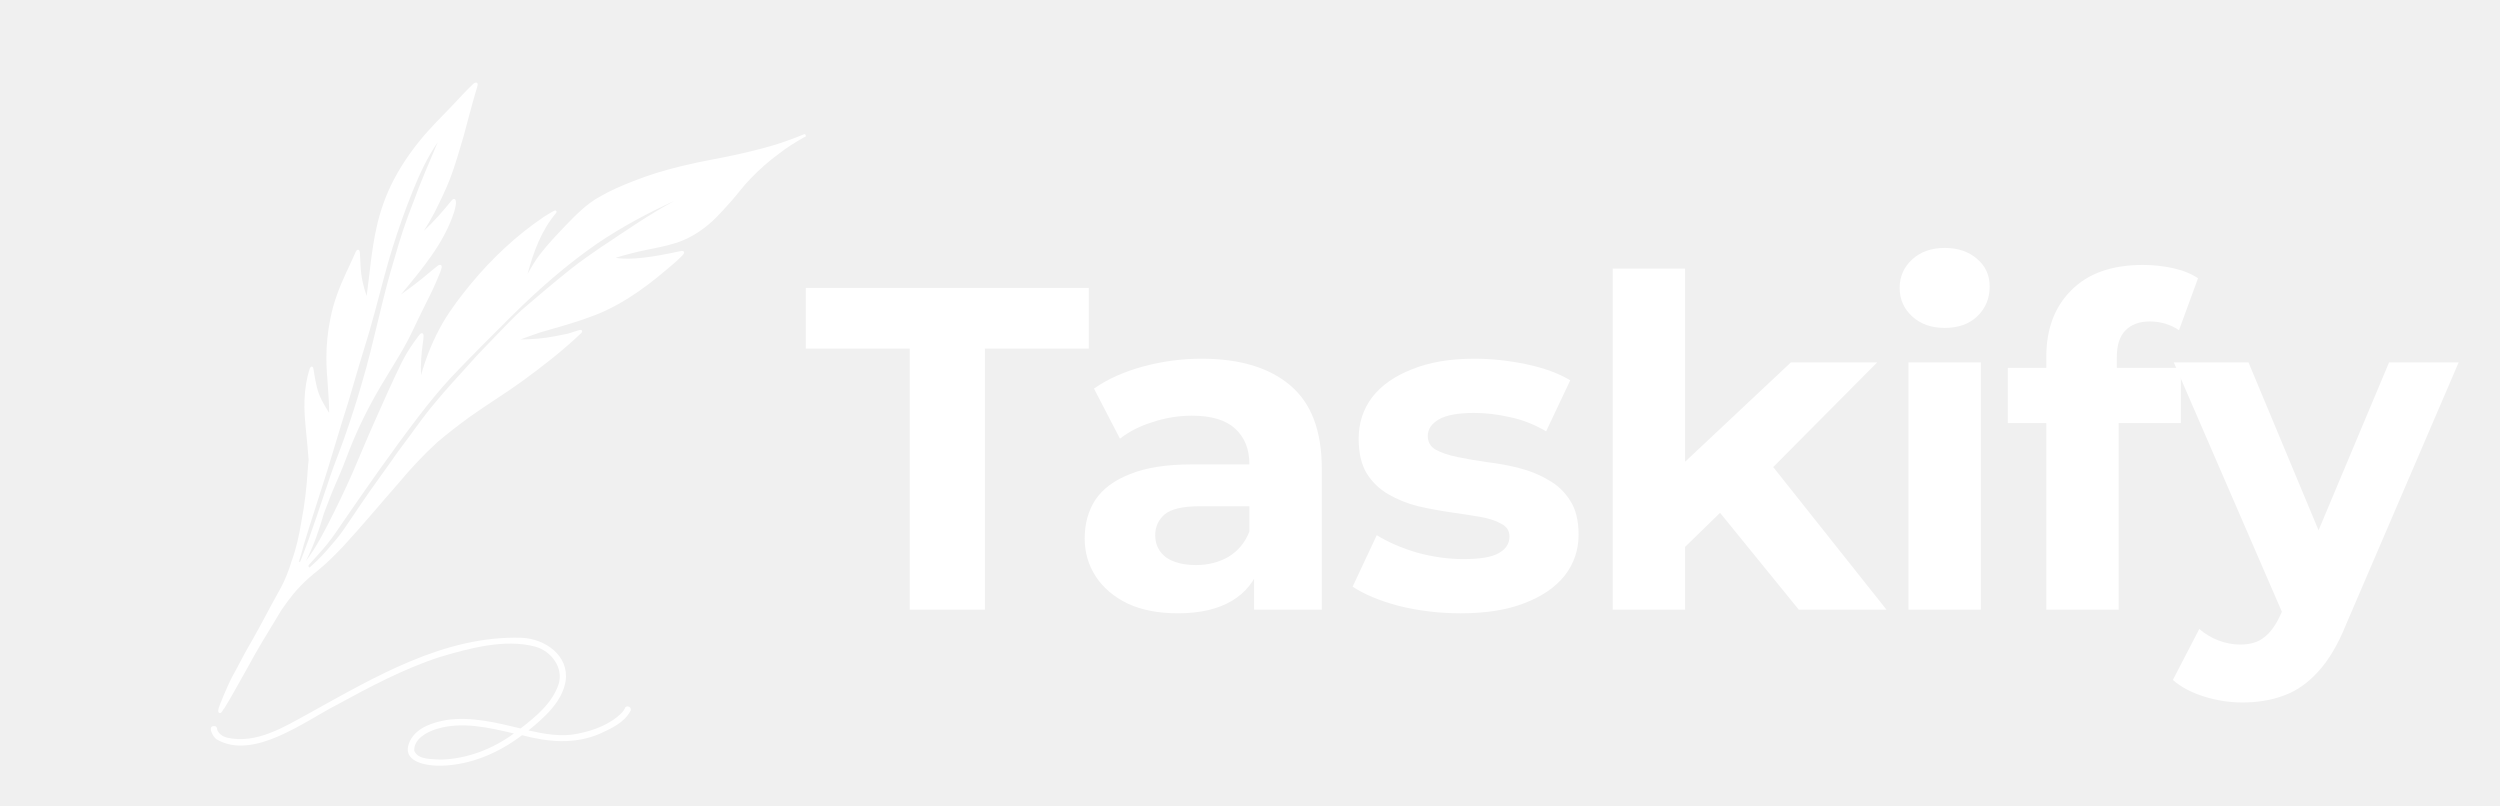
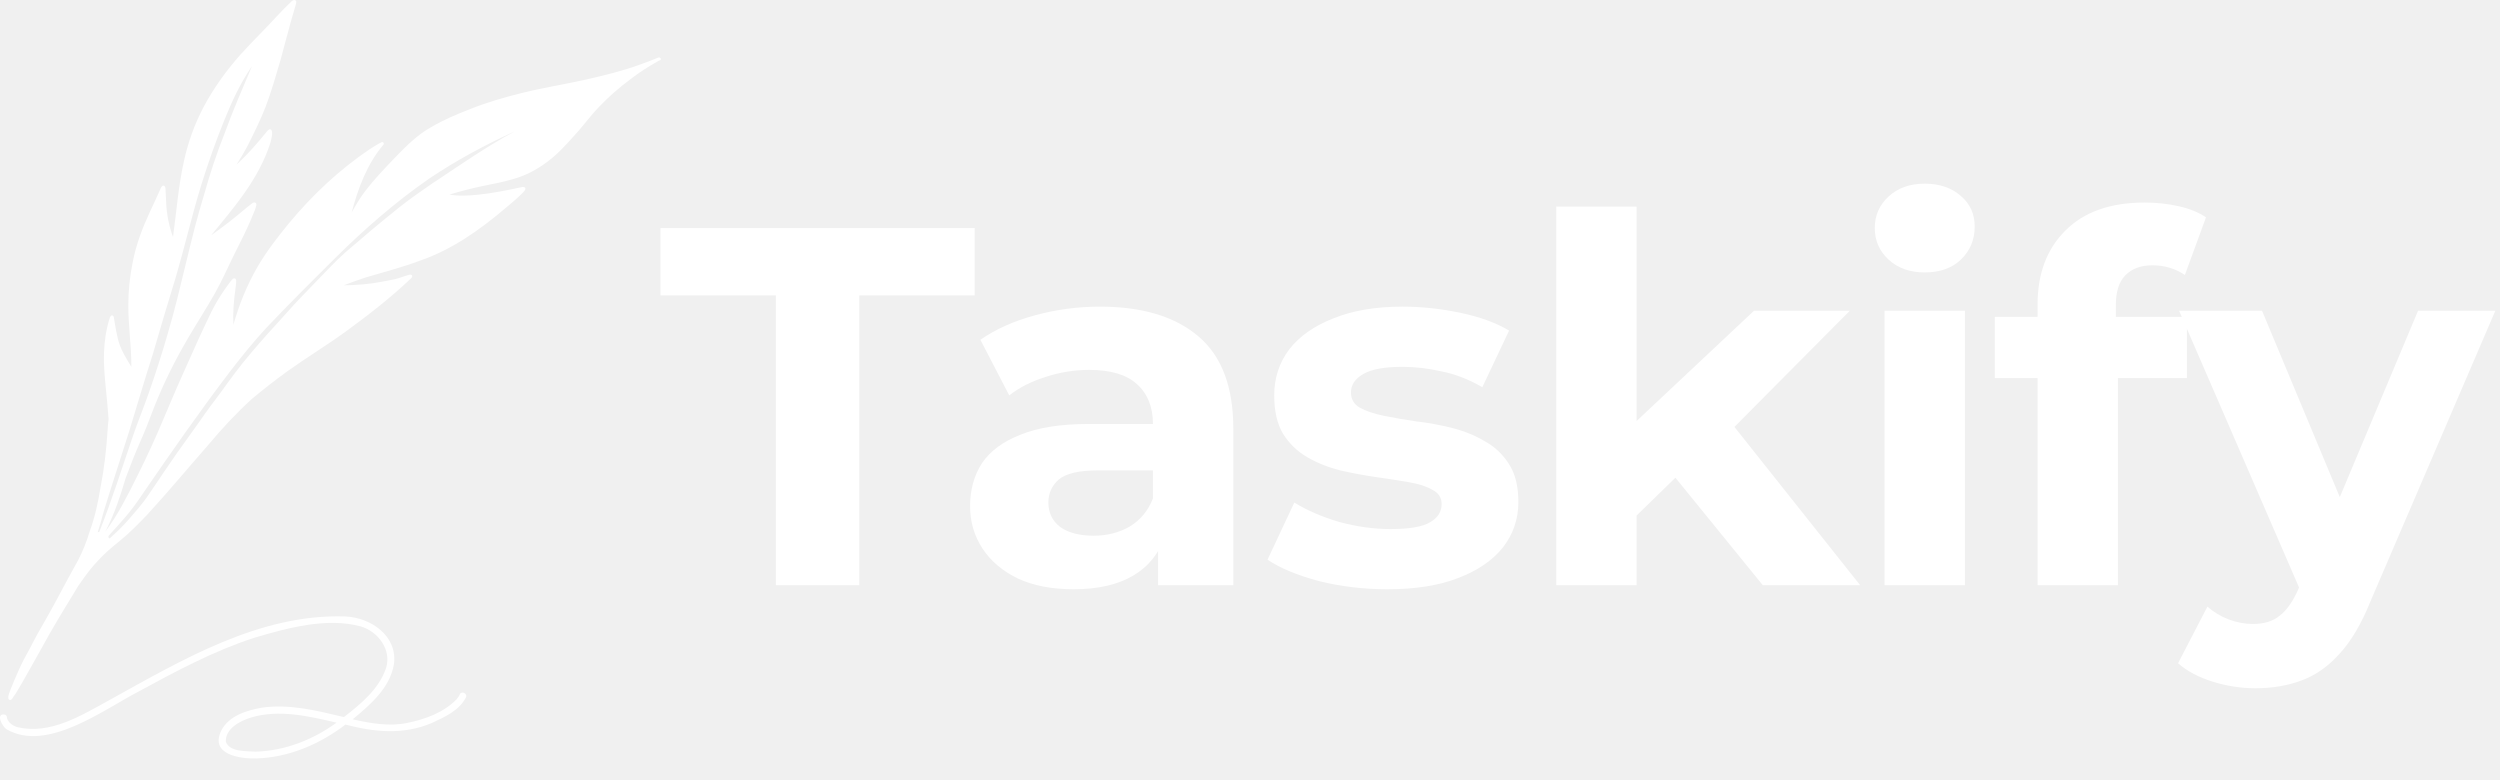
- <svg xmlns="http://www.w3.org/2000/svg" width="121" height="39" viewBox="0 0 121 39" fill="none">
-   <g clip-path="url(#clip0_520_4276)">
-     <path d="M38.995 6.532C38.981 6.506 38.95 6.488 38.919 6.497C38.649 6.612 38.379 6.709 38.099 6.811C37.333 7.093 36.536 7.279 35.738 7.465C34.825 7.668 33.895 7.814 32.987 8.039C32.203 8.229 31.423 8.459 30.67 8.76C30.103 8.98 29.544 9.219 29.022 9.524C28.401 9.864 27.901 10.373 27.413 10.876C26.966 11.345 26.514 11.813 26.12 12.33C25.898 12.622 25.712 12.94 25.535 13.258C25.814 12.207 26.204 11.146 26.917 10.306C26.97 10.24 26.908 10.16 26.833 10.196C26.651 10.284 26.483 10.399 26.31 10.505C24.99 11.398 23.811 12.507 22.797 13.731C22.301 14.336 21.822 14.955 21.428 15.631C20.972 16.422 20.626 17.275 20.378 18.155C20.351 17.633 20.396 17.112 20.467 16.595C20.48 16.502 20.493 16.414 20.498 16.321C20.498 16.259 20.515 16.171 20.453 16.135C20.409 16.113 20.365 16.135 20.334 16.171C20.294 16.21 20.263 16.255 20.227 16.299C20.157 16.392 20.086 16.489 20.019 16.586C19.798 16.9 19.598 17.231 19.425 17.576C19 18.446 18.61 19.326 18.216 20.21C17.817 21.093 17.45 21.995 17.064 22.883C16.696 23.723 16.293 24.549 15.877 25.367C15.651 25.804 15.42 26.242 15.15 26.657C15.035 26.834 14.915 27.006 14.791 27.174C14.809 27.139 14.827 27.108 14.845 27.073C15.208 26.361 15.456 25.601 15.682 24.837C15.868 24.346 16.054 23.855 16.262 23.378C16.506 22.835 16.723 22.282 16.931 21.725C17.348 20.674 17.853 19.666 18.429 18.689C18.801 18.058 19.2 17.439 19.563 16.798C19.904 16.197 20.174 15.561 20.484 14.946C20.715 14.487 20.95 14.027 21.149 13.554C21.206 13.422 21.264 13.285 21.317 13.148C21.339 13.082 21.366 13.011 21.379 12.94C21.379 12.914 21.384 12.883 21.366 12.856C21.326 12.794 21.246 12.816 21.198 12.856C21.056 12.962 20.923 13.073 20.786 13.188C20.343 13.563 19.882 13.917 19.408 14.253C20.422 13.024 21.503 11.769 21.991 10.222C22.026 10.09 22.124 9.758 22.026 9.648C21.96 9.59 21.884 9.67 21.845 9.718C21.432 10.231 20.998 10.726 20.515 11.172C20.701 10.881 20.879 10.58 21.038 10.271C21.304 9.741 21.565 9.206 21.782 8.653C22.039 7.977 22.234 7.284 22.438 6.594C22.646 5.843 22.832 5.083 23.058 4.336C23.081 4.265 23.103 4.194 23.116 4.119C23.116 4.097 23.125 4.071 23.116 4.049C23.103 4.009 23.054 3.982 23.014 3.996C22.979 4.004 22.943 4.027 22.912 4.053C22.46 4.477 22.057 4.95 21.623 5.388C21.304 5.715 20.98 6.046 20.675 6.386C20.059 7.085 19.51 7.845 19.076 8.667C18.681 9.414 18.393 10.222 18.216 11.049C17.977 12.127 17.897 13.232 17.746 14.323C17.574 13.85 17.472 13.351 17.45 12.843C17.441 12.675 17.432 12.498 17.423 12.317C17.423 12.233 17.423 12.052 17.294 12.092C17.255 12.114 17.232 12.158 17.21 12.202C17.17 12.282 17.135 12.366 17.099 12.45C16.989 12.706 16.865 12.953 16.75 13.205C16.422 13.912 16.138 14.646 15.992 15.41C15.863 16.038 15.797 16.679 15.797 17.315C15.797 18.208 15.934 19.087 15.93 19.984C15.686 19.591 15.438 19.193 15.336 18.734C15.283 18.517 15.243 18.301 15.208 18.084C15.199 18.022 15.186 17.956 15.177 17.894C15.168 17.85 15.168 17.792 15.132 17.761C15.053 17.7 14.999 17.806 14.982 17.872C14.831 18.349 14.756 18.853 14.738 19.357C14.716 19.865 14.765 20.373 14.813 20.881C14.858 21.341 14.906 21.801 14.938 22.265C14.915 22.433 14.906 22.6 14.893 22.768C14.84 23.595 14.747 24.421 14.588 25.234C14.481 25.888 14.344 26.534 14.113 27.161C13.98 27.607 13.808 28.041 13.591 28.451C13.555 28.509 13.524 28.571 13.493 28.628C13.063 29.393 12.669 30.175 12.235 30.935C11.974 31.381 11.721 31.837 11.486 32.301C11.313 32.601 11.154 32.906 11.017 33.22C10.897 33.485 10.782 33.755 10.675 34.024C10.636 34.139 10.52 34.369 10.582 34.484C10.675 34.568 10.751 34.457 10.808 34.338C10.822 34.325 10.835 34.311 10.844 34.298C10.879 34.249 10.91 34.201 10.937 34.148C11.008 34.029 11.079 33.914 11.145 33.799C11.438 33.291 11.721 32.778 12.009 32.265C12.439 31.47 12.908 30.696 13.382 29.923C13.462 29.795 13.537 29.667 13.617 29.534C13.715 29.393 13.812 29.256 13.914 29.114C14.096 28.867 14.291 28.628 14.503 28.407C14.765 28.12 15.093 27.842 15.398 27.599C15.841 27.241 16.24 26.834 16.63 26.423C17.538 25.438 18.393 24.404 19.279 23.396C19.869 22.689 20.502 22.008 21.18 21.39C21.68 20.97 22.199 20.568 22.726 20.183C23.568 19.582 24.454 19.047 25.291 18.438C26.279 17.717 27.245 16.966 28.131 16.122C28.158 16.091 28.189 16.056 28.171 16.011C28.153 15.954 28.082 15.963 28.034 15.976C27.834 16.029 27.644 16.109 27.449 16.157C27.25 16.201 27.046 16.241 26.846 16.277C26.301 16.383 25.743 16.427 25.189 16.431C25.504 16.312 25.823 16.197 26.142 16.091C26.935 15.852 27.737 15.649 28.512 15.357C29.89 14.884 31.095 14.036 32.198 13.104C32.468 12.878 32.743 12.653 32.991 12.401C33.036 12.348 33.102 12.299 33.111 12.224C33.111 12.136 33.005 12.136 32.938 12.153C32.318 12.286 31.693 12.414 31.064 12.48C30.648 12.52 30.213 12.551 29.797 12.476C30.28 12.33 30.767 12.202 31.263 12.1C31.724 12.008 32.189 11.919 32.637 11.782C33.332 11.579 33.957 11.181 34.489 10.695C34.808 10.39 35.105 10.063 35.397 9.732C35.707 9.378 35.986 8.998 36.314 8.658C36.744 8.207 37.213 7.796 37.714 7.429C38.086 7.138 38.485 6.89 38.897 6.656C38.928 6.638 38.959 6.629 38.99 6.612C39.017 6.594 39.026 6.563 39.012 6.532H38.995ZM14.782 27.528C14.782 27.528 14.782 27.528 14.774 27.528H14.778H14.782ZM15.841 22.777C16.182 21.664 16.51 20.546 16.865 19.436C17.197 18.301 17.529 17.165 17.879 16.038C18.269 14.703 18.579 13.347 18.991 12.017C19.284 11.08 19.611 10.152 19.979 9.241C20.311 8.419 20.684 7.611 21.189 6.877C20.777 7.854 20.351 8.821 19.993 9.816C19.647 10.686 19.355 11.575 19.102 12.476C18.486 14.469 18.114 16.529 17.52 18.526C17.268 19.41 16.984 20.285 16.679 21.155C16.462 21.779 16.205 22.402 15.992 23.025C15.518 24.408 15.079 25.804 14.539 27.166C14.53 27.174 14.521 27.183 14.512 27.192C14.495 27.188 14.477 27.192 14.463 27.196C14.556 26.905 14.645 26.609 14.72 26.313C15.079 25.128 15.474 23.957 15.841 22.777ZM29.159 11.915C28.645 12.268 28.131 12.622 27.644 13.006C26.833 13.652 26.044 14.319 25.26 14.995C24.804 15.402 24.392 15.857 23.962 16.294C23.537 16.736 23.107 17.169 22.704 17.629C22.168 18.225 21.619 18.813 21.105 19.432C20.653 19.962 20.241 20.528 19.833 21.093C19.532 21.496 19.226 21.898 18.943 22.313C18.606 22.795 18.256 23.263 17.919 23.745C17.582 24.231 17.25 24.717 16.922 25.208C16.714 25.517 16.506 25.831 16.262 26.118C15.974 26.458 15.677 26.816 15.35 27.13C15.226 27.241 15.106 27.351 14.986 27.466C14.986 27.466 14.986 27.466 14.982 27.466C14.924 27.453 14.924 27.4 14.938 27.355C15.172 27.095 15.407 26.838 15.637 26.573C15.917 26.251 16.169 25.906 16.404 25.552C17.653 23.732 18.916 21.916 20.258 20.157C20.759 19.507 21.277 18.866 21.836 18.265C22.797 17.249 23.789 16.268 24.782 15.278C26.062 14.005 27.427 12.812 28.911 11.782C30.094 10.987 31.352 10.306 32.65 9.718C31.436 10.368 30.302 11.159 29.159 11.919V11.915Z" fill="white" />
-     <path d="M30.249 34.276C30.214 34.351 30.165 34.417 30.112 34.479C29.554 35.058 28.73 35.359 27.95 35.513C27.161 35.677 26.351 35.526 25.58 35.354C26.346 34.722 27.206 33.984 27.378 32.955C27.547 31.722 26.381 30.922 25.261 30.869C21.513 30.745 18.128 32.773 14.951 34.528C13.746 35.186 12.404 36.03 10.973 35.699C10.773 35.641 10.569 35.513 10.508 35.301C10.512 35.244 10.485 35.177 10.428 35.151C9.985 35.062 10.299 35.686 10.503 35.796C12.262 36.799 14.707 34.939 16.263 34.135C17.866 33.26 19.523 32.376 21.269 31.805C22.718 31.377 24.432 30.9 25.925 31.302C26.687 31.523 27.281 32.318 27.037 33.114C26.732 34.033 25.939 34.682 25.199 35.257C24.033 34.978 22.824 34.674 21.619 34.846C20.954 34.965 20.188 35.2 19.856 35.836C19.337 36.879 20.635 37.082 21.389 37.06C22.802 37.016 24.149 36.437 25.265 35.584C26.532 35.915 27.786 36.039 29.022 35.518C29.58 35.261 30.214 34.978 30.515 34.408C30.608 34.236 30.333 34.095 30.245 34.267L30.249 34.276ZM21.349 36.764C20.941 36.733 20.223 36.79 20.05 36.335C20.024 35.761 20.662 35.425 21.14 35.279C22.368 34.908 23.661 35.217 24.875 35.5C23.852 36.247 22.625 36.728 21.349 36.764Z" fill="white" />
-   </g>
-   <path d="M44.03 29.507V16.872H39V13.935H52.699V16.872H47.669V29.507H44.03Z" fill="white" />
-   <path d="M60.696 29.507V27.171L60.471 26.659V22.477C60.471 21.736 60.239 21.157 59.775 20.742C59.326 20.327 58.63 20.119 57.687 20.119C57.043 20.119 56.407 20.223 55.778 20.431C55.164 20.623 54.64 20.89 54.206 21.232L52.948 18.807C53.607 18.347 54.4 17.991 55.328 17.739C56.257 17.487 57.2 17.361 58.158 17.361C60 17.361 61.429 17.791 62.447 18.651C63.466 19.511 63.975 20.853 63.975 22.677V29.507H60.696ZM57.013 29.684C56.07 29.684 55.261 29.529 54.587 29.217C53.914 28.891 53.397 28.454 53.038 27.905C52.679 27.356 52.499 26.741 52.499 26.059C52.499 25.347 52.671 24.724 53.015 24.19C53.375 23.656 53.936 23.241 54.7 22.944C55.463 22.633 56.459 22.477 57.687 22.477H60.898V24.502H58.068C57.245 24.502 56.676 24.635 56.362 24.902C56.062 25.169 55.912 25.503 55.912 25.903C55.912 26.348 56.085 26.704 56.429 26.971C56.788 27.223 57.275 27.349 57.889 27.349C58.473 27.349 58.997 27.215 59.461 26.948C59.925 26.667 60.262 26.259 60.471 25.725L61.01 27.327C60.756 28.098 60.292 28.683 59.618 29.084C58.944 29.484 58.076 29.684 57.013 29.684Z" fill="white" />
-   <path d="M70.7 29.684C69.667 29.684 68.671 29.566 67.713 29.329C66.77 29.076 66.021 28.765 65.467 28.394L66.635 25.903C67.189 26.244 67.84 26.526 68.589 26.748C69.352 26.956 70.101 27.06 70.834 27.06C71.643 27.06 72.212 26.963 72.541 26.77C72.885 26.578 73.058 26.311 73.058 25.97C73.058 25.688 72.923 25.48 72.653 25.347C72.399 25.198 72.055 25.087 71.62 25.013C71.186 24.939 70.707 24.865 70.183 24.791C69.674 24.716 69.158 24.62 68.634 24.502C68.11 24.368 67.63 24.175 67.196 23.923C66.762 23.671 66.41 23.33 66.141 22.9C65.886 22.47 65.759 21.914 65.759 21.232C65.759 20.475 65.976 19.808 66.41 19.23C66.859 18.651 67.503 18.199 68.342 17.873C69.18 17.532 70.183 17.361 71.351 17.361C72.174 17.361 73.013 17.45 73.866 17.628C74.719 17.806 75.431 18.065 76 18.407L74.832 20.876C74.248 20.535 73.656 20.305 73.058 20.186C72.474 20.053 71.905 19.986 71.351 19.986C70.572 19.986 70.004 20.09 69.644 20.297C69.285 20.505 69.105 20.772 69.105 21.098C69.105 21.395 69.233 21.617 69.487 21.765C69.757 21.914 70.108 22.032 70.543 22.121C70.977 22.21 71.448 22.292 71.957 22.366C72.481 22.425 73.005 22.522 73.529 22.655C74.053 22.789 74.525 22.982 74.944 23.234C75.378 23.471 75.73 23.805 76 24.235C76.269 24.65 76.404 25.198 76.404 25.881C76.404 26.622 76.179 27.282 75.73 27.86C75.281 28.424 74.63 28.869 73.776 29.195C72.938 29.521 71.912 29.684 70.7 29.684Z" fill="white" />
-   <path d="M80.952 27.06L81.042 22.833L86.679 17.539H90.856L85.443 22.989L83.624 24.457L80.952 27.06ZM78.055 29.507V13.001H81.558V29.507H78.055ZM87.06 29.507L82.973 24.479L85.174 21.788L91.305 29.507H87.06Z" fill="white" />
-   <path d="M92.37 29.507V17.539H95.873V29.507H92.37ZM94.121 15.871C93.478 15.871 92.954 15.685 92.549 15.315C92.145 14.944 91.943 14.484 91.943 13.935C91.943 13.387 92.145 12.927 92.549 12.556C92.954 12.185 93.478 12 94.121 12C94.765 12 95.289 12.178 95.694 12.534C96.098 12.875 96.3 13.32 96.3 13.869C96.3 14.447 96.098 14.929 95.694 15.315C95.304 15.685 94.78 15.871 94.121 15.871Z" fill="white" />
-   <path d="M99.041 29.507V17.272C99.041 15.922 99.445 14.847 100.254 14.046C101.062 13.231 102.215 12.823 103.712 12.823C104.221 12.823 104.708 12.875 105.172 12.979C105.651 13.083 106.055 13.246 106.384 13.468L105.464 15.982C105.269 15.848 105.052 15.745 104.812 15.67C104.573 15.596 104.318 15.559 104.049 15.559C103.54 15.559 103.143 15.707 102.859 16.004C102.589 16.286 102.454 16.716 102.454 17.294V18.407L102.544 19.897V29.507H99.041ZM97.177 20.475V17.806H105.554V20.475H97.177Z" fill="white" />
-   <path d="M108.535 34C107.906 34 107.285 33.904 106.671 33.711C106.057 33.518 105.556 33.251 105.166 32.91L106.446 30.441C106.716 30.678 107.023 30.863 107.367 30.997C107.726 31.13 108.078 31.197 108.423 31.197C108.917 31.197 109.306 31.078 109.59 30.841C109.89 30.619 110.159 30.241 110.399 29.707L111.028 28.239L111.297 27.86L115.631 17.539H119L113.543 30.241C113.154 31.205 112.704 31.961 112.195 32.51C111.701 33.058 111.147 33.444 110.534 33.666C109.935 33.889 109.269 34 108.535 34ZM110.601 29.974L105.211 17.539H108.827L113.004 27.549L110.601 29.974Z" fill="white" />
-   <defs>
-     <clipPath id="clip0_520_4276">
-       <rect width="28.797" height="33.069" fill="white" transform="translate(10.2021 4)" />
-     </clipPath>
-   </defs>
+ <svg xmlns="http://www.w3.org/2000/svg" width="109" height="34" viewBox="0 0 109 34" fill="none">
+   <path d="M28.791 2.54C28.778 2.514 28.747 2.496 28.716 2.505C28.446 2.62 28.175 2.717 27.896 2.818C27.13 3.101 26.332 3.287 25.535 3.473C24.622 3.676 23.692 3.822 22.784 4.047C22 4.237 21.22 4.467 20.467 4.767C19.9 4.988 19.341 5.227 18.819 5.532C18.198 5.872 17.698 6.38 17.21 6.884C16.763 7.353 16.311 7.821 15.917 8.338C15.695 8.63 15.509 8.948 15.332 9.266C15.611 8.214 16.001 7.154 16.714 6.314C16.767 6.248 16.705 6.168 16.63 6.204C16.448 6.292 16.28 6.407 16.107 6.513C14.787 7.406 13.608 8.515 12.594 9.739C12.098 10.344 11.619 10.963 11.225 11.639C10.768 12.43 10.423 13.283 10.175 14.162C10.148 13.641 10.193 13.12 10.264 12.603C10.277 12.51 10.29 12.421 10.294 12.329C10.294 12.267 10.312 12.178 10.25 12.143C10.206 12.121 10.162 12.143 10.131 12.178C10.091 12.218 10.06 12.262 10.024 12.306C9.953 12.399 9.882 12.496 9.816 12.594C9.595 12.908 9.395 13.239 9.222 13.584C8.797 14.454 8.407 15.334 8.013 16.218C7.614 17.101 7.246 18.003 6.861 18.891C6.493 19.731 6.09 20.557 5.674 21.375C5.448 21.812 5.217 22.25 4.947 22.665C4.832 22.842 4.712 23.014 4.588 23.182C4.606 23.147 4.624 23.116 4.641 23.081C5.005 22.369 5.253 21.609 5.479 20.844C5.665 20.354 5.851 19.863 6.059 19.386C6.303 18.843 6.52 18.29 6.728 17.733C7.144 16.681 7.65 15.674 8.226 14.697C8.598 14.065 8.996 13.447 9.36 12.806C9.701 12.205 9.971 11.569 10.281 10.954C10.512 10.495 10.746 10.035 10.946 9.562C11.003 9.43 11.061 9.293 11.114 9.156C11.136 9.089 11.163 9.019 11.176 8.948C11.176 8.921 11.181 8.89 11.163 8.864C11.123 8.802 11.043 8.824 10.995 8.864C10.853 8.97 10.72 9.08 10.582 9.195C10.139 9.571 9.679 9.925 9.205 10.26C10.219 9.032 11.3 7.777 11.787 6.23C11.823 6.098 11.92 5.766 11.823 5.656C11.757 5.598 11.681 5.678 11.641 5.726C11.229 6.239 10.795 6.734 10.312 7.18C10.498 6.889 10.675 6.588 10.835 6.279C11.101 5.748 11.362 5.214 11.579 4.661C11.836 3.985 12.031 3.291 12.235 2.602C12.443 1.851 12.629 1.091 12.855 0.344C12.877 0.273 12.9 0.202 12.913 0.127C12.913 0.105 12.922 0.079 12.913 0.056C12.9 0.017 12.851 -0.01 12.811 0.003C12.775 0.012 12.74 0.034 12.709 0.061C12.257 0.485 11.854 0.958 11.42 1.395C11.101 1.723 10.777 2.054 10.472 2.394C9.856 3.092 9.307 3.853 8.872 4.675C8.478 5.421 8.19 6.23 8.013 7.056C7.774 8.135 7.694 9.24 7.543 10.331C7.37 9.858 7.269 9.359 7.246 8.851C7.238 8.683 7.229 8.506 7.22 8.325C7.22 8.241 7.22 8.06 7.091 8.099C7.051 8.121 7.029 8.166 7.007 8.21C6.967 8.289 6.932 8.373 6.896 8.457C6.786 8.714 6.662 8.961 6.546 9.213C6.219 9.92 5.935 10.654 5.789 11.418C5.66 12.046 5.594 12.687 5.594 13.323C5.594 14.216 5.731 15.095 5.727 15.992C5.483 15.599 5.235 15.201 5.133 14.742C5.08 14.525 5.04 14.308 5.005 14.092C4.996 14.03 4.982 13.964 4.974 13.902C4.965 13.858 4.965 13.8 4.929 13.769C4.85 13.707 4.796 13.813 4.779 13.88C4.628 14.357 4.553 14.861 4.535 15.365C4.513 15.873 4.562 16.381 4.61 16.889C4.655 17.349 4.703 17.808 4.734 18.272C4.712 18.44 4.703 18.608 4.69 18.776C4.637 19.603 4.544 20.429 4.384 21.242C4.278 21.896 4.141 22.541 3.91 23.169C3.777 23.615 3.605 24.048 3.388 24.459C3.352 24.517 3.321 24.579 3.29 24.636C2.86 25.401 2.466 26.183 2.032 26.943C1.77 27.389 1.518 27.844 1.283 28.308C1.11 28.609 0.951 28.914 0.813 29.228C0.694 29.493 0.579 29.762 0.472 30.032C0.432 30.147 0.317 30.377 0.379 30.491C0.472 30.575 0.548 30.465 0.605 30.346C0.619 30.332 0.632 30.319 0.641 30.306C0.676 30.257 0.707 30.209 0.734 30.156C0.805 30.036 0.876 29.921 0.942 29.806C1.234 29.298 1.518 28.786 1.806 28.273C2.236 27.478 2.705 26.704 3.179 25.931C3.259 25.803 3.334 25.674 3.414 25.542C3.512 25.401 3.609 25.264 3.711 25.122C3.893 24.875 4.088 24.636 4.3 24.415C4.562 24.128 4.889 23.849 5.195 23.606C5.638 23.248 6.037 22.842 6.427 22.431C7.335 21.445 8.19 20.411 9.076 19.404C9.665 18.697 10.299 18.016 10.977 17.397C11.477 16.978 11.996 16.575 12.523 16.191C13.365 15.59 14.251 15.055 15.088 14.445C16.076 13.725 17.042 12.974 17.928 12.13C17.955 12.099 17.986 12.063 17.968 12.019C17.95 11.962 17.879 11.971 17.831 11.984C17.631 12.037 17.441 12.117 17.246 12.165C17.046 12.209 16.843 12.249 16.643 12.284C16.098 12.39 15.54 12.435 14.986 12.439C15.301 12.32 15.62 12.205 15.939 12.099C16.732 11.86 17.534 11.657 18.309 11.365C19.687 10.892 20.892 10.044 21.995 9.111C22.265 8.886 22.54 8.661 22.788 8.409C22.832 8.356 22.899 8.307 22.908 8.232C22.908 8.144 22.802 8.144 22.735 8.161C22.115 8.294 21.49 8.422 20.861 8.488C20.445 8.528 20.01 8.559 19.594 8.484C20.077 8.338 20.564 8.21 21.06 8.108C21.521 8.015 21.986 7.927 22.434 7.79C23.129 7.587 23.754 7.189 24.286 6.703C24.605 6.398 24.901 6.071 25.194 5.74C25.504 5.386 25.783 5.006 26.111 4.666C26.541 4.215 27.01 3.804 27.511 3.437C27.883 3.145 28.282 2.898 28.694 2.664C28.725 2.646 28.756 2.637 28.787 2.62C28.814 2.602 28.822 2.571 28.809 2.54H28.791ZM4.579 23.536C4.579 23.536 4.579 23.536 4.57 23.536H4.575H4.579ZM5.638 18.785C5.979 17.671 6.307 16.553 6.662 15.444C6.994 14.308 7.326 13.173 7.676 12.046C8.066 10.711 8.376 9.354 8.788 8.024C9.081 7.087 9.408 6.159 9.776 5.249C10.108 4.427 10.481 3.618 10.986 2.885C10.574 3.861 10.148 4.829 9.789 5.824C9.444 6.694 9.151 7.582 8.899 8.484C8.283 10.477 7.911 12.536 7.317 14.534C7.065 15.418 6.781 16.293 6.476 17.163C6.258 17.786 6.001 18.409 5.789 19.032C5.315 20.416 4.876 21.812 4.336 23.173C4.327 23.182 4.318 23.191 4.309 23.2C4.291 23.195 4.274 23.2 4.26 23.204C4.353 22.913 4.442 22.616 4.517 22.32C4.876 21.136 5.27 19.965 5.638 18.785ZM18.956 7.923C18.442 8.276 17.928 8.63 17.441 9.014C16.63 9.659 15.841 10.327 15.057 11.003C14.601 11.409 14.189 11.865 13.759 12.302C13.334 12.744 12.904 13.177 12.501 13.637C11.965 14.233 11.415 14.821 10.902 15.44C10.45 15.97 10.037 16.536 9.63 17.101C9.329 17.503 9.023 17.906 8.739 18.321C8.403 18.803 8.053 19.271 7.716 19.753C7.379 20.239 7.047 20.725 6.719 21.216C6.511 21.525 6.303 21.839 6.059 22.126C5.771 22.466 5.474 22.824 5.146 23.138C5.022 23.248 4.903 23.359 4.783 23.474C4.783 23.474 4.783 23.474 4.779 23.474C4.721 23.46 4.721 23.407 4.734 23.363C4.969 23.103 5.204 22.846 5.434 22.581C5.713 22.259 5.966 21.914 6.201 21.56C7.45 19.74 8.713 17.923 10.055 16.164C10.556 15.515 11.074 14.874 11.633 14.273C12.594 13.257 13.586 12.275 14.579 11.286C15.859 10.013 17.224 8.82 18.708 7.79C19.891 6.995 21.149 6.314 22.447 5.726C21.233 6.376 20.099 7.167 18.956 7.927V7.923Z" fill="#fff" />
+   <path d="M20.046 30.284C20.011 30.359 19.962 30.425 19.909 30.487C19.351 31.066 18.526 31.366 17.747 31.521C16.958 31.685 16.147 31.534 15.377 31.362C16.143 30.73 17.003 29.992 17.175 28.962C17.344 27.729 16.178 26.93 15.057 26.877C11.309 26.753 7.925 28.781 4.748 30.536C3.543 31.194 2.201 32.038 0.77 31.707C0.57 31.649 0.366 31.521 0.304 31.309C0.309 31.252 0.282 31.185 0.225 31.159C-0.218 31.07 0.096 31.693 0.3 31.804C2.059 32.807 4.504 30.947 6.059 30.142C7.663 29.267 9.32 28.383 11.066 27.813C12.514 27.385 14.229 26.907 15.722 27.31C16.484 27.53 17.078 28.326 16.834 29.121C16.528 30.041 15.735 30.69 14.995 31.265C13.83 30.986 12.621 30.681 11.416 30.854C10.751 30.973 9.985 31.207 9.652 31.844C9.134 32.887 10.432 33.09 11.185 33.068C12.599 33.024 13.945 32.445 15.062 31.592C16.329 31.923 17.583 32.047 18.819 31.526C19.377 31.269 20.011 30.986 20.312 30.416C20.405 30.244 20.13 30.102 20.042 30.275L20.046 30.284ZM11.146 32.772C10.738 32.741 10.02 32.798 9.847 32.343C9.821 31.768 10.459 31.433 10.937 31.287C12.165 30.916 13.458 31.225 14.672 31.508C13.649 32.255 12.421 32.736 11.146 32.772Z" fill="#fff" />
+   <path d="M33.827 25.514V12.879H28.797V9.943H42.496V12.879H37.465V25.514H33.827Z" fill="#fff" />
+   <path d="M50.493 25.514V23.179L50.268 22.667V18.485C50.268 17.744 50.036 17.165 49.572 16.75C49.123 16.335 48.427 16.127 47.483 16.127C46.84 16.127 46.203 16.231 45.575 16.439C44.961 16.631 44.437 16.898 44.003 17.239L42.745 14.815C43.404 14.355 44.197 13.999 45.125 13.747C46.054 13.495 46.997 13.369 47.955 13.369C49.797 13.369 51.226 13.799 52.244 14.659C53.263 15.519 53.772 16.861 53.772 18.685V25.514H50.493ZM46.81 25.692C45.867 25.692 45.058 25.537 44.384 25.225C43.711 24.899 43.194 24.462 42.835 23.913C42.475 23.364 42.296 22.749 42.296 22.067C42.296 21.355 42.468 20.732 42.812 20.198C43.172 19.664 43.733 19.249 44.497 18.952C45.26 18.641 46.256 18.485 47.483 18.485H50.695V20.509H47.865C47.042 20.509 46.473 20.643 46.158 20.91C45.859 21.177 45.709 21.51 45.709 21.911C45.709 22.356 45.882 22.712 46.226 22.979C46.585 23.231 47.072 23.357 47.686 23.357C48.269 23.357 48.793 23.223 49.258 22.956C49.722 22.674 50.059 22.267 50.268 21.733L50.807 23.334C50.553 24.106 50.089 24.691 49.415 25.092C48.741 25.492 47.873 25.692 46.81 25.692Z" fill="#fff" />
+   <path d="M60.496 25.692C59.464 25.692 58.468 25.574 57.51 25.336C56.566 25.084 55.818 24.773 55.264 24.402L56.432 21.911C56.986 22.252 57.637 22.534 58.386 22.756C59.149 22.964 59.898 23.067 60.631 23.067C61.44 23.067 62.009 22.971 62.338 22.778C62.682 22.585 62.855 22.319 62.855 21.977C62.855 21.696 62.72 21.488 62.45 21.355C62.196 21.206 61.852 21.095 61.417 21.021C60.983 20.947 60.504 20.873 59.98 20.799C59.471 20.724 58.955 20.628 58.431 20.509C57.907 20.376 57.427 20.183 56.993 19.931C56.559 19.679 56.207 19.338 55.938 18.908C55.683 18.478 55.556 17.922 55.556 17.239C55.556 16.483 55.773 15.816 56.207 15.237C56.656 14.659 57.3 14.207 58.139 13.88C58.977 13.539 59.98 13.369 61.148 13.369C61.971 13.369 62.81 13.458 63.663 13.636C64.516 13.814 65.228 14.073 65.796 14.414L64.629 16.883C64.045 16.542 63.453 16.312 62.855 16.194C62.271 16.06 61.702 15.994 61.148 15.994C60.369 15.994 59.8 16.098 59.441 16.305C59.082 16.513 58.902 16.78 58.902 17.106C58.902 17.402 59.029 17.625 59.284 17.773C59.553 17.922 59.905 18.04 60.339 18.129C60.773 18.218 61.245 18.3 61.754 18.374C62.278 18.433 62.802 18.53 63.326 18.663C63.85 18.797 64.322 18.989 64.741 19.241C65.175 19.479 65.527 19.812 65.796 20.242C66.066 20.658 66.201 21.206 66.201 21.889C66.201 22.63 65.976 23.29 65.527 23.868C65.078 24.432 64.427 24.877 63.573 25.203C62.735 25.529 61.709 25.692 60.496 25.692Z" fill="#fff" />
+   <path d="M70.749 23.067L70.839 18.841L76.475 13.547H80.653L75.24 18.997L73.421 20.465L70.749 23.067ZM67.852 25.514V9.009H71.355V25.514H67.852ZM76.857 25.514L72.77 20.487L74.971 17.796L81.102 25.514H76.857Z" fill="#fff" />
+   <path d="M82.167 25.514V13.547H85.67V25.514H82.167ZM83.918 11.878C83.275 11.878 82.751 11.693 82.346 11.322C81.942 10.951 81.74 10.492 81.74 9.943C81.74 9.394 81.942 8.935 82.346 8.564C82.751 8.193 83.275 8.008 83.918 8.008C84.562 8.008 85.086 8.186 85.49 8.542C85.895 8.883 86.097 9.328 86.097 9.876C86.097 10.455 85.895 10.937 85.49 11.322C85.101 11.693 84.577 11.878 83.918 11.878Z" fill="#fff" />
+   <path d="M88.838 25.514V13.28C88.838 11.93 89.242 10.855 90.05 10.054C90.859 9.239 92.012 8.831 93.509 8.831C94.018 8.831 94.504 8.883 94.969 8.987C95.448 9.09 95.852 9.254 96.181 9.476L95.261 11.99C95.066 11.856 94.849 11.752 94.609 11.678C94.37 11.604 94.115 11.567 93.846 11.567C93.337 11.567 92.94 11.715 92.656 12.012C92.386 12.294 92.251 12.724 92.251 13.302V14.414L92.341 15.905V25.514H88.838ZM86.974 16.483V13.814H95.35V16.483H86.974Z" fill="#fff" />
+   <path d="M98.332 30.008C97.703 30.008 97.082 29.911 96.468 29.719C95.854 29.526 95.352 29.259 94.963 28.918L96.243 26.449C96.513 26.686 96.82 26.871 97.164 27.005C97.523 27.138 97.875 27.205 98.219 27.205C98.713 27.205 99.103 27.086 99.387 26.849C99.687 26.627 99.956 26.248 100.196 25.715L100.825 24.246L101.094 23.868L105.428 13.547H108.797L103.34 26.248C102.95 27.212 102.501 27.969 101.992 28.517C101.498 29.066 100.944 29.452 100.33 29.674C99.732 29.897 99.065 30.008 98.332 30.008ZM100.398 25.982L95.008 13.547H98.624L102.801 23.557L100.398 25.982Z" fill="#fff" />
</svg>
